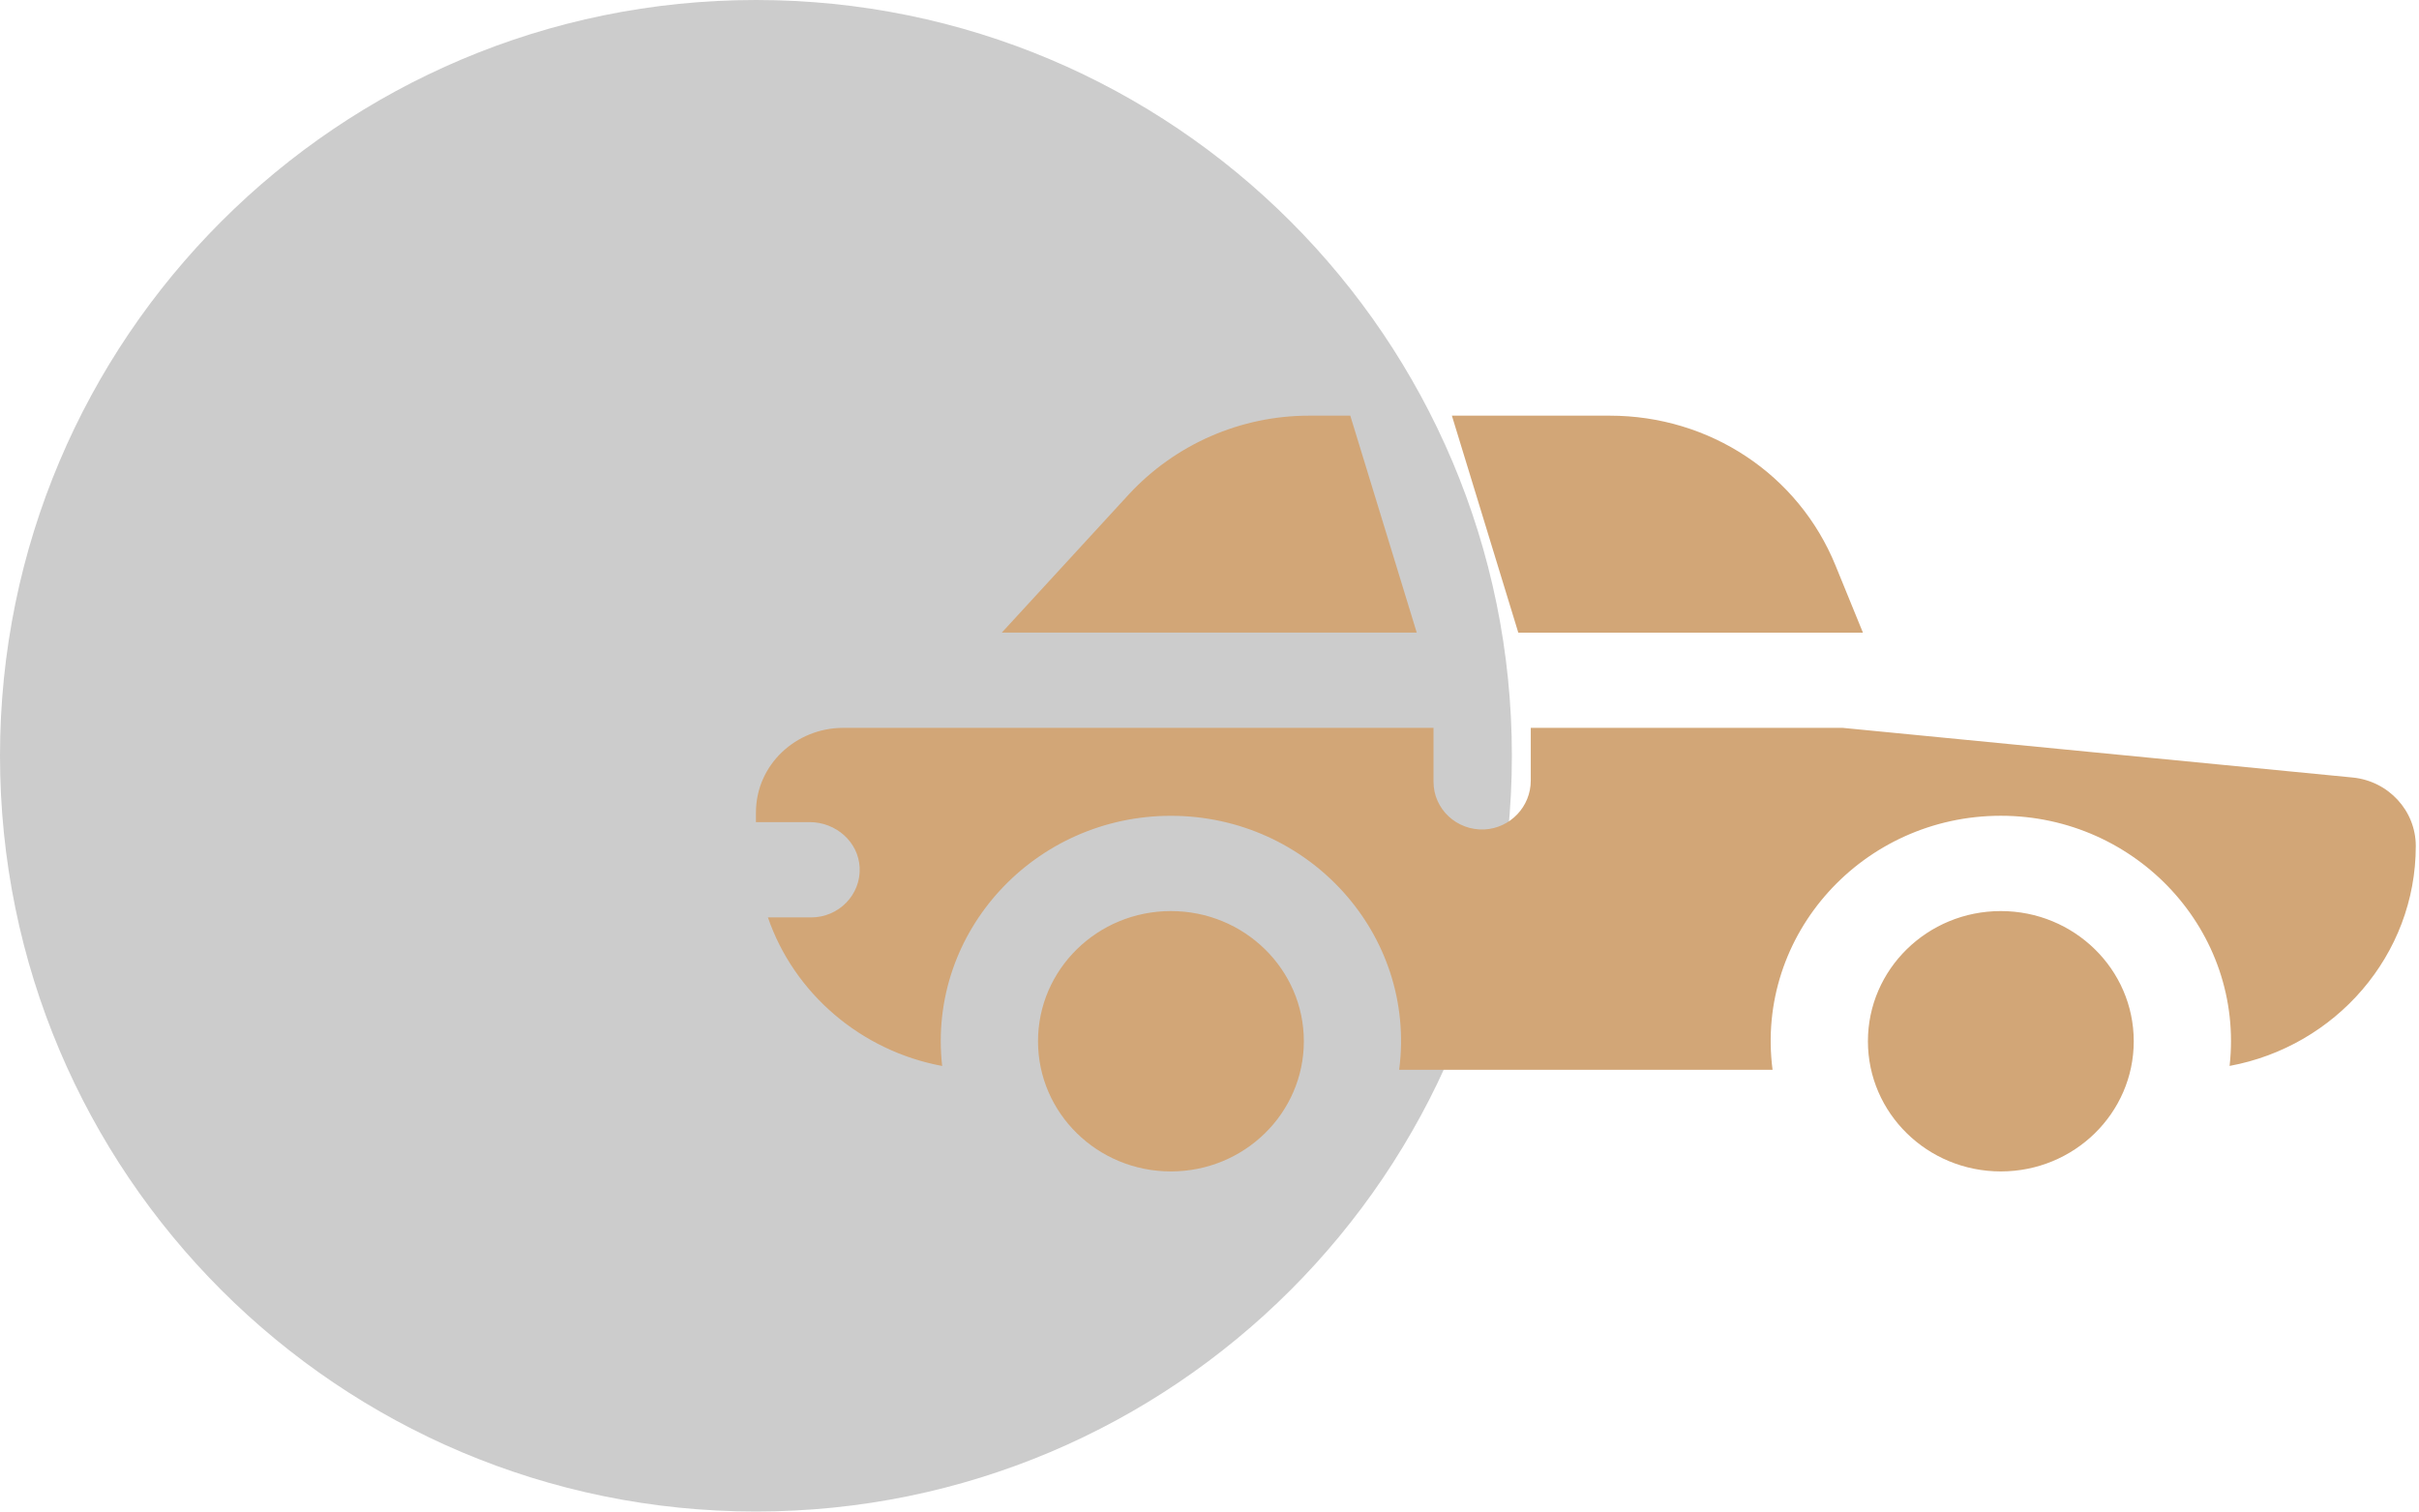
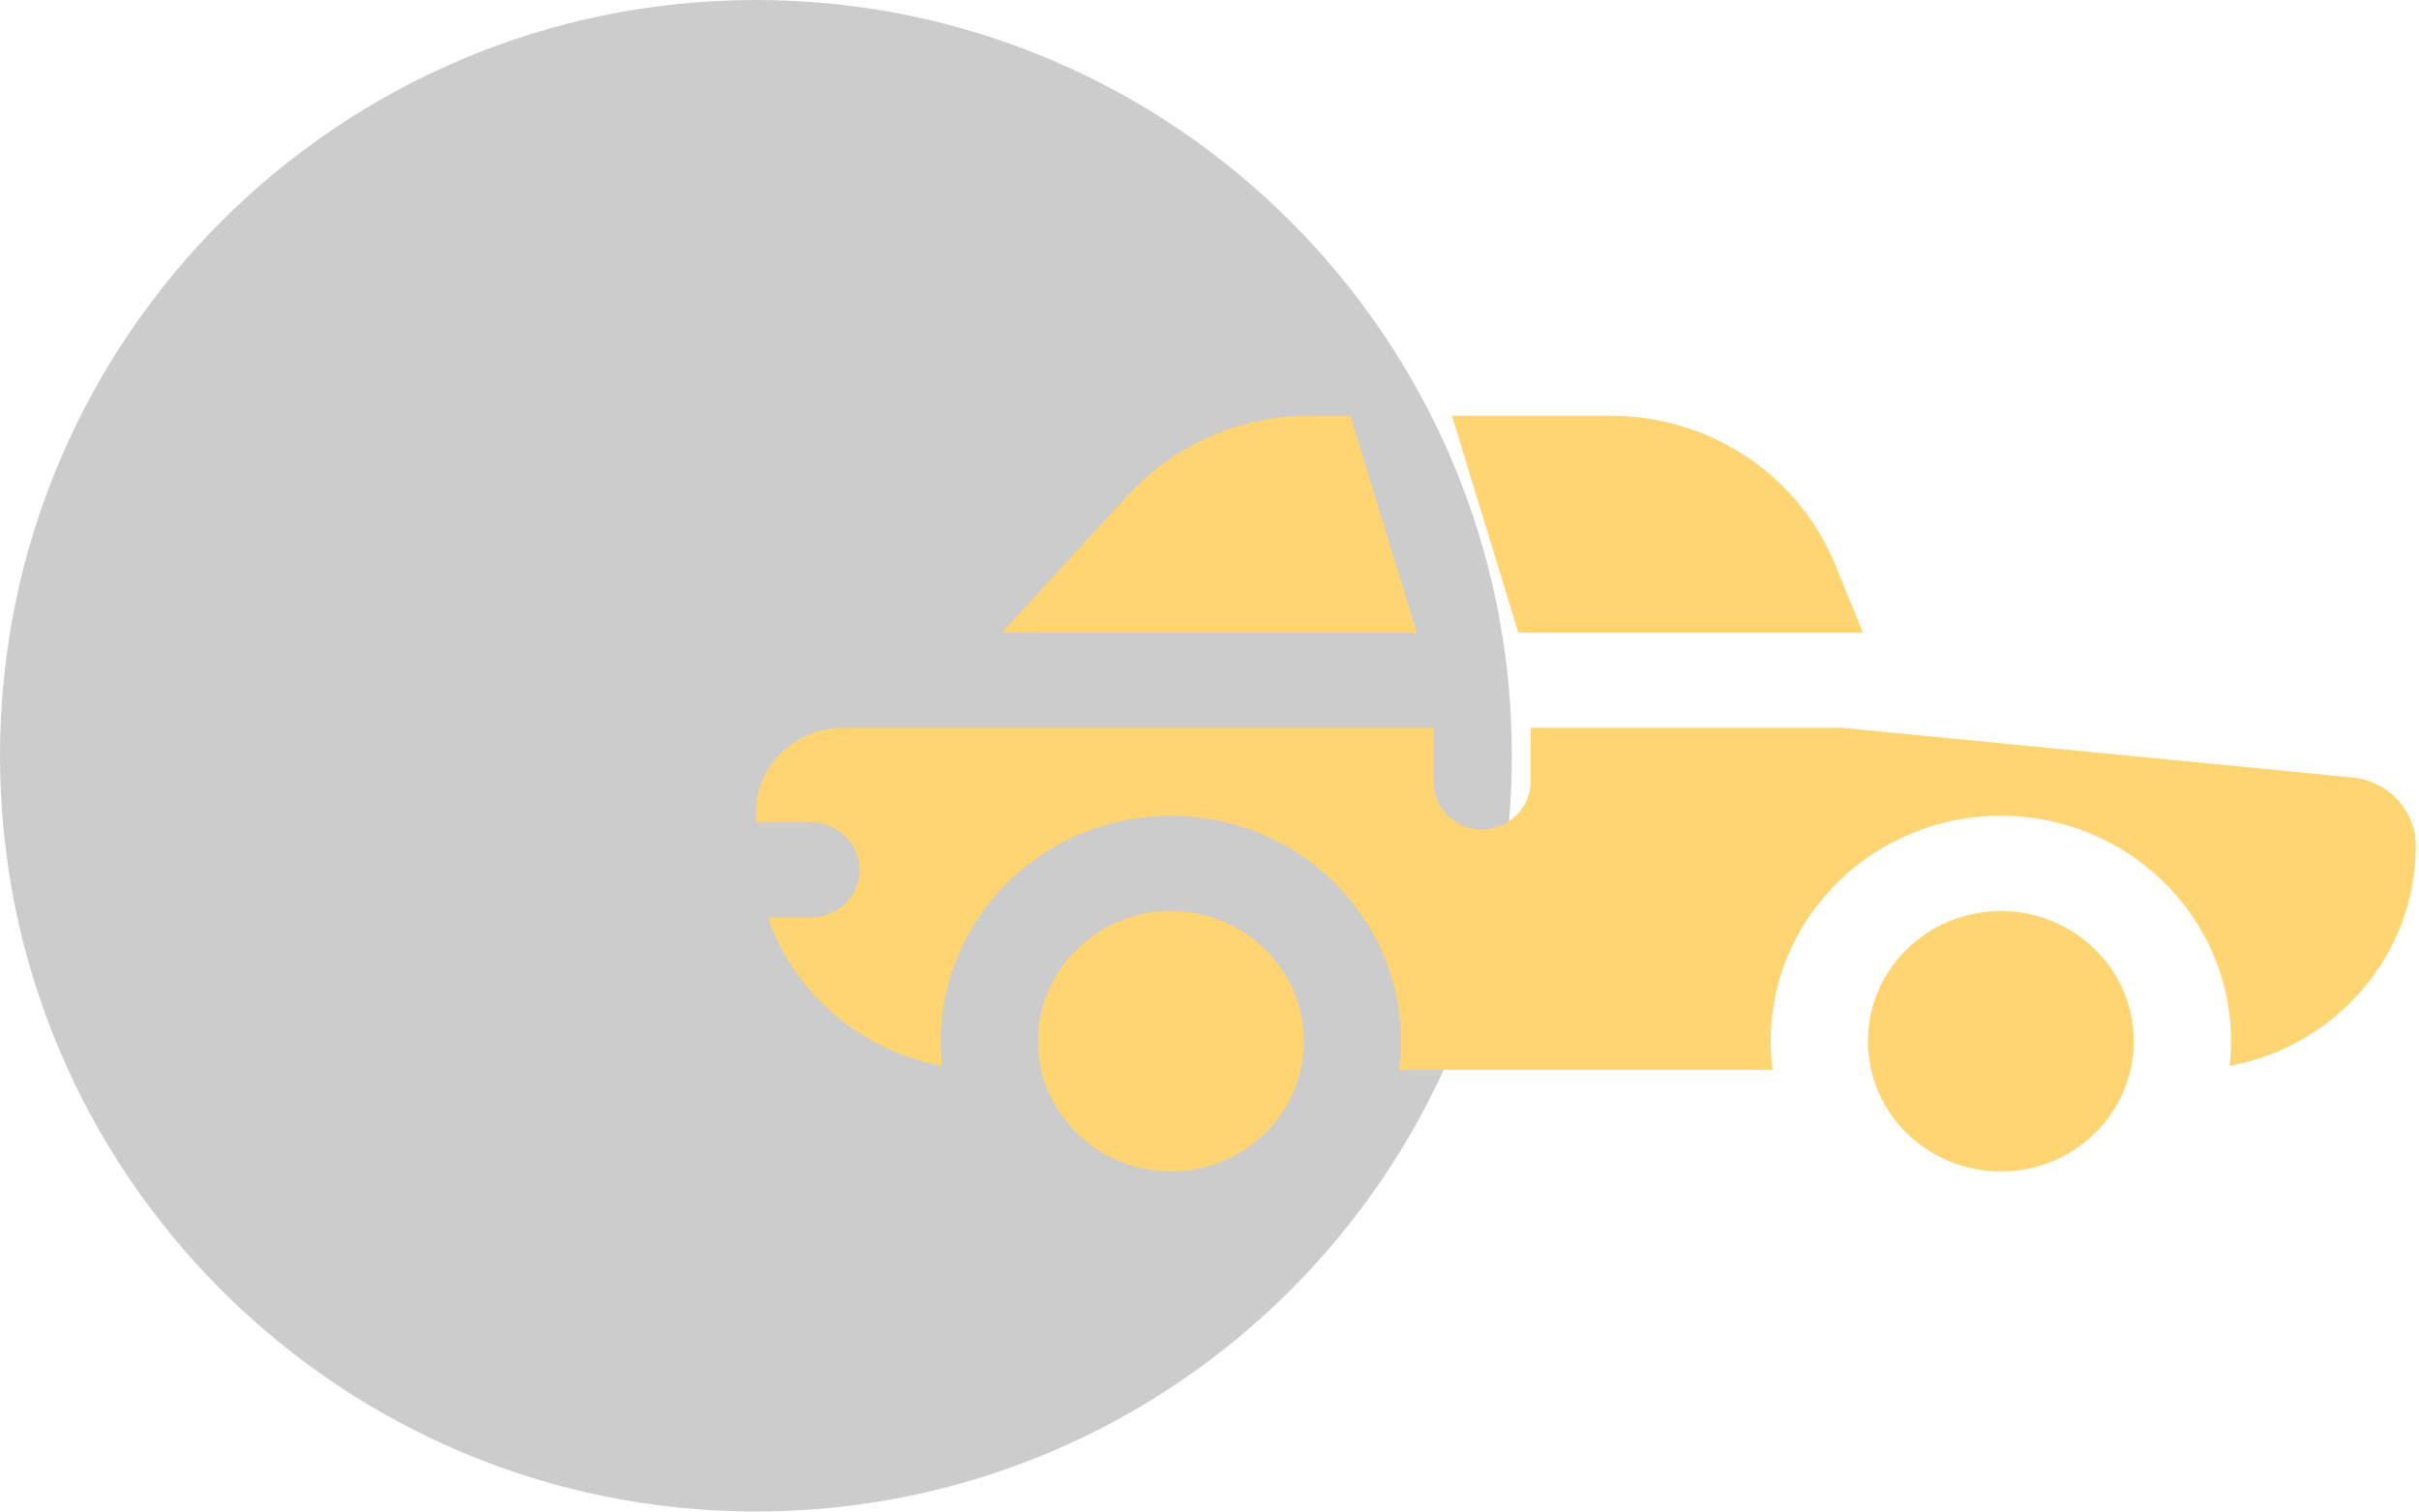
<svg xmlns="http://www.w3.org/2000/svg" width="64" height="40">
  <g fill="none" fill-rule="evenodd">
    <circle fill="#000" opacity=".201" cx="20" cy="20" r="20" />
-     <path d="M52.936 24.11c1.942 0 3.517 1.542 3.517 3.445 0 1.903-1.575 3.445-3.517 3.445s-3.516-1.542-3.516-3.445c0-1.903 1.574-3.445 3.516-3.445zm-21.957 0c1.942 0 3.517 1.542 3.517 3.445 0 1.903-1.575 3.445-3.517 3.445s-3.516-1.542-3.516-3.445c0-1.903 1.574-3.445 3.516-3.445zm6.948-4.848v1.429c0 .716.61 1.293 1.348 1.259a1.295 1.295 0 001.225-1.295v-1.393h8.256l13.483 1.313c.956.093 1.676.881 1.676 1.814 0 2.89-2.126 5.303-4.926 5.819.397-3.557-2.458-6.62-6.053-6.62-3.646 0-6.504 3.14-6.039 6.723h-9.879c.466-3.588-2.397-6.722-6.039-6.722-3.595 0-6.45 3.062-6.052 6.62-2.14-.398-3.916-1.912-4.61-3.931h1.142c.731 0 1.32-.598 1.285-1.322-.033-.678-.629-1.2-1.322-1.2H20v-.251c0-1.274 1.066-2.243 2.306-2.243h15.62zM42.59 11c2.645 0 4.99 1.556 5.972 3.963l.726 1.779H40.17L38.413 11h4.178zm-6.865 0l1.758 5.741H26.505l3.357-3.654A6.502 6.502 0 0134.644 11h1.082z" fill="#D2A677" fill-rule="nonzero" />
+     <path d="M52.936 24.11c1.942 0 3.517 1.542 3.517 3.445 0 1.903-1.575 3.445-3.517 3.445s-3.516-1.542-3.516-3.445c0-1.903 1.574-3.445 3.516-3.445zm-21.957 0c1.942 0 3.517 1.542 3.517 3.445 0 1.903-1.575 3.445-3.517 3.445s-3.516-1.542-3.516-3.445c0-1.903 1.574-3.445 3.516-3.445zm6.948-4.848v1.429c0 .716.61 1.293 1.348 1.259a1.295 1.295 0 001.225-1.295v-1.393h8.256l13.483 1.313c.956.093 1.676.881 1.676 1.814 0 2.89-2.126 5.303-4.926 5.819.397-3.557-2.458-6.62-6.053-6.62-3.646 0-6.504 3.14-6.039 6.723h-9.879c.466-3.588-2.397-6.722-6.039-6.722-3.595 0-6.45 3.062-6.052 6.62-2.14-.398-3.916-1.912-4.61-3.931h1.142c.731 0 1.32-.598 1.285-1.322-.033-.678-.629-1.2-1.322-1.2H20v-.251c0-1.274 1.066-2.243 2.306-2.243h15.62zM42.59 11c2.645 0 4.99 1.556 5.972 3.963l.726 1.779H40.17L38.413 11h4.178zm-6.865 0l1.758 5.741H26.505l3.357-3.654A6.502 6.502 0 0134.644 11h1.082z" fill="#ffd473" fill-rule="nonzero" />
  </g>
</svg>
